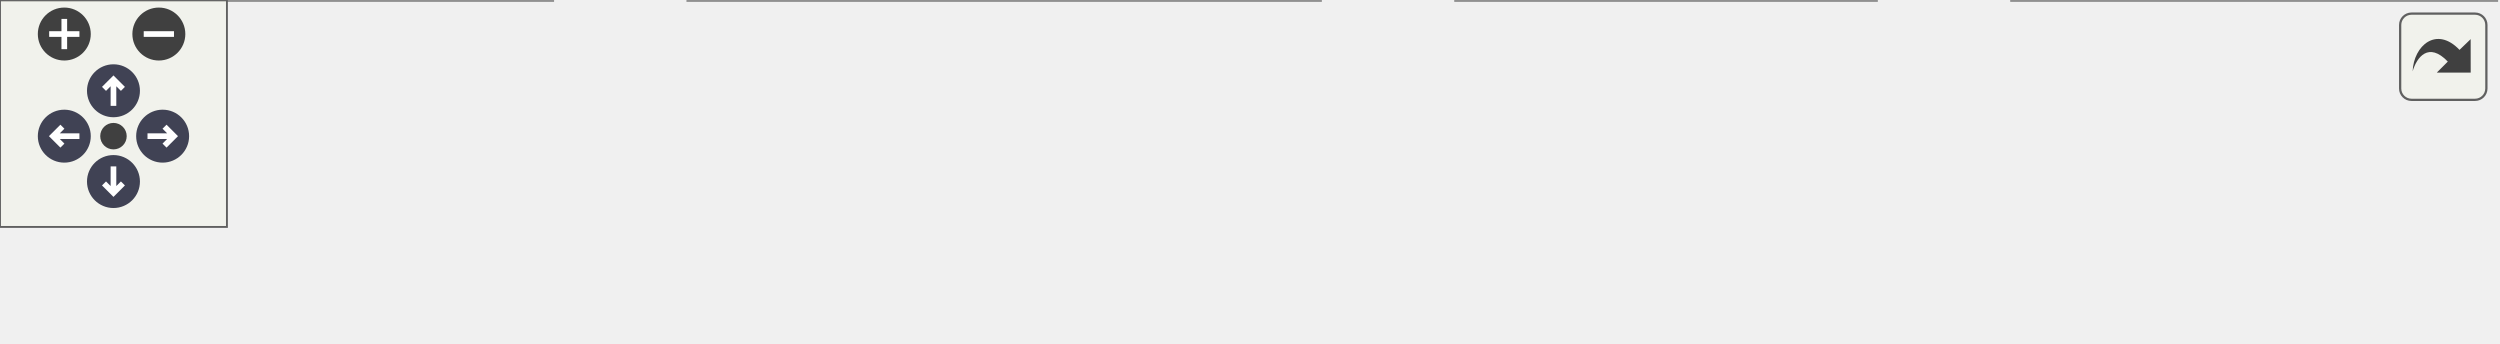
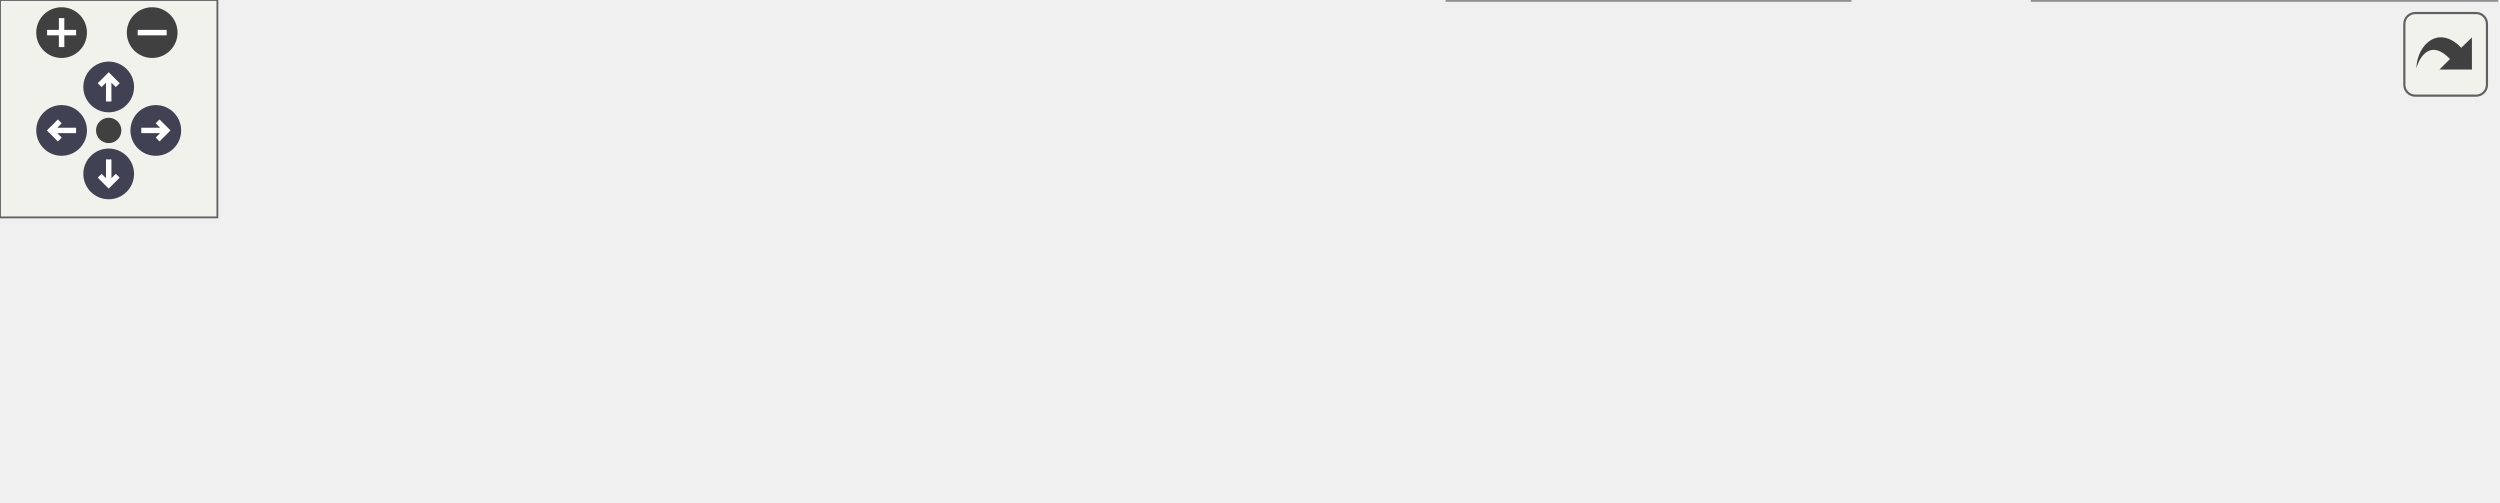
<svg xmlns="http://www.w3.org/2000/svg" xmlns:xlink="http://www.w3.org/1999/xlink" id="main" version="1.1" xml:space="preserve">
  <style type="text/css">
.node, .edge {opacity: 0.7;}
.node.selected, .edge.selected {opacity: 1;}
.edge:hover path { stroke: red; }
.edge:hover polygon { stroke: red; fill: red; }
</style>
  <defs>
    <circle id="rim" cx="0" cy="0" r="7" />
    <circle id="rim2" cx="0" cy="0" r="3.5" />
    <g id="zoomPlus">
      <use xlink:href="#rim" fill="#404040">
        <set attributeName="fill" to="#808080" begin="zoomplus.mouseover" end="zoomplus.mouseout" />
      </use>
      <path d="M-4,0h8M0,-4v8" fill="none" stroke="white" stroke-width="1.5" pointer-events="none" />
    </g>
    <g id="zoomMin">
      <use xlink:href="#rim" fill="#404040">
        <set attributeName="fill" to="#808080" begin="zoomminus.mouseover" end="zoomminus.mouseout" />
      </use>
      <path d="M-4,0h8" fill="none" stroke="white" stroke-width="1.5" pointer-events="none" />
    </g>
    <g id="arrowUp" transform="translate(30 24)">
      <use xlink:href="#rim" />
      <path pointer-events="none" fill="none" stroke="white" stroke-width="1.5" d="M0,-3.0v7 M-2.5,-0.5L0,-3.0L2.5,-0.5" />
    </g>
    <g id="arrowRight" transform="rotate(90) translate(36 -43)">
      <use xlink:href="#rim" />
      <path pointer-events="none" fill="none" stroke="white" stroke-width="1.5" d="M0,-3.0v7 M-2.5,-0.5L0,-3.0L2.5,-0.5" />
    </g>
    <g id="arrowDown" transform="rotate(180) translate(-30 -48)">
      <use xlink:href="#rim" />
      <path pointer-events="none" fill="none" stroke="white" stroke-width="1.5" d="M0,-3.0v7 M-2.5,-0.5L0,-3.0L2.5,-0.5" />
    </g>
    <g id="arrowLeft" transform="rotate(270) translate(-36 17)">
      <use xlink:href="#rim" />
      <path pointer-events="none" fill="none" stroke="white" stroke-width="1.5" d="M0,-3.0v7 M-2.5,-0.5L0,-3.0L2.5,-0.5" />
    </g>
    <g id="resetDef">
      <use xlink:href="#rim2" fill="#404040">
        <set attributeName="fill" to="#808080" begin="reset.mouseover" end="reset.mouseout" />
      </use>
    </g>
  </defs>
  <svg id="graph" class="graph">
    <g id="viewport">
      <g id="Node000001" class="node">
        <g id="a_Node000001">
          <a xlink:title=" ">
-             <polygon fill="#999999" stroke="#666666" points="146,-30 0,-30 0,0 146,0 146,-30" />
-             <text text-anchor="start" x="8" y="-18" font-family="Helvetica,sans-Serif" font-size="10.00">unilink::wrapper::TcpClient</text>
-             <text text-anchor="middle" x="73" y="-7" font-family="Helvetica,sans-Serif" font-size="10.00">::Impl::Impl</text>
+             <polygon fill="#999999" stroke="#666666" points="146,-54 0,-54 0,-24 146,-24 146,-54" />
+             <text text-anchor="start" x="8" y="-42" font-family="Helvetica,sans-Serif" font-size="10.00">unilink::wrapper::TcpClient</text>
+             <text text-anchor="middle" x="73" y="-31" font-family="Helvetica,sans-Serif" font-size="10.00">::Impl::Impl</text>
          </a>
        </g>
      </g>
      <g id="Node000002" class="node">
        <g id="a_Node000002">
          <a xlink:href="structunilink_1_1wrapper_1_1TcpClient_1_1Impl.html#a71ca6976f08b07bfb8fdc6c17d84aae5" target="_top" xlink:title=" ">
-             <polygon fill="white" stroke="#666666" points="349,-30 182,-30 182,0 349,0 349,-30" />
-             <text text-anchor="start" x="190" y="-18" font-family="Helvetica,sans-Serif" font-size="10.00">unilink::wrapper::TcpClient</text>
-             <text text-anchor="middle" x="265.5" y="-7" font-family="Helvetica,sans-Serif" font-size="10.00">::Impl::setup_internal_handlers</text>
+             <polygon fill="white" stroke="#666666" points="349,-54 182,-54 182,-24 349,-24 349,-54" />
+             <text text-anchor="start" x="190" y="-42" font-family="Helvetica,sans-Serif" font-size="10.00">unilink::wrapper::TcpClient</text>
+             <text text-anchor="middle" x="265.5" y="-31" font-family="Helvetica,sans-Serif" font-size="10.00">::Impl::setup_internal_handlers</text>
          </a>
        </g>
      </g>
      <g id="edge1_Node000001_Node000002" class="edge">
        <g id="a_edge1_Node000001_Node000002">
          <a xlink:title=" ">
-             <path fill="none" stroke="#63b8ff" d="M146.02,-15C154.43,-15 163.09,-15 171.73,-15" />
-             <polygon fill="#63b8ff" stroke="#63b8ff" points="171.83,-18.5 181.83,-15 171.83,-11.5 171.83,-18.5" />
+             <path fill="none" stroke="#63b8ff" d="M146.02,-39C154.43,-39 163.09,-39 171.73,-39" />
+             <polygon fill="#63b8ff" stroke="#63b8ff" points="171.83,-42.5 181.83,-39 171.83,-35.5 171.83,-42.5" />
          </a>
        </g>
      </g>
      <g id="Node000003" class="node">
        <g id="a_Node000003">
-           <a xlink:href="namespaceunilink_1_1diagnostics.html#a54b6b94a2a2b770022045845ec4eaada" target="_top" xlink:title="Converts ErrorInfo to wrapper::ErrorContext.">
-             <polygon fill="white" stroke="#666666" points="496,-30 385,-30 385,0 496,0 496,-30" />
-             <text text-anchor="start" x="393" y="-18" font-family="Helvetica,sans-Serif" font-size="10.00">unilink::diagnostics</text>
-             <text text-anchor="middle" x="440.5" y="-7" font-family="Helvetica,sans-Serif" font-size="10.00">::to_error_context</text>
+           <a xlink:href="namespaceunilink_1_1base_1_1safe__convert.html#a575f6a399b270deff205277e7b9c3b6c" target="_top" xlink:title="Safely obtain a view of std::string as byte array without allocation.">
+             <polygon fill="white" stroke="#666666" points="525,-78 385,-78 385,-48 525,-48 525,-78" />
+             <text text-anchor="start" x="393" y="-66" font-family="Helvetica,sans-Serif" font-size="10.00">unilink::base::safe</text>
+             <text text-anchor="middle" x="455" y="-55" font-family="Helvetica,sans-Serif" font-size="10.00">_convert::string_to_bytes</text>
          </a>
        </g>
      </g>
      <g id="edge2_Node000002_Node000003" class="edge">
        <g id="a_edge2_Node000002_Node000003">
          <a xlink:title=" ">
-             <path fill="none" stroke="#63b8ff" d="M349.2,-15C357.63,-15 366.11,-15 374.31,-15" />
-             <polygon fill="#63b8ff" stroke="#63b8ff" points="374.53,-18.5 384.53,-15 374.53,-11.5 374.53,-18.5" />
+             <path fill="none" stroke="#63b8ff" d="M349.01,-49.56C357.63,-50.66 366.37,-51.78 374.95,-52.88" />
+             <polygon fill="#63b8ff" stroke="#63b8ff" points="374.56,-56.36 384.92,-54.16 375.44,-49.42 374.56,-56.36" />
          </a>
        </g>
      </g>
      <g id="Node000004" class="node">
        <g id="a_Node000004">
-           <a xlink:href="namespaceunilink_1_1diagnostics.html#aee016aa3a0ee29635787a9755eb352f1" target="_top" xlink:title="Maps boost::system::error_code to Unilink ErrorCode.">
-             <polygon fill="white" stroke="#666666" points="660,-30 532,-30 532,0 660,0 660,-30" />
-             <text text-anchor="start" x="540" y="-18" font-family="Helvetica,sans-Serif" font-size="10.00">unilink::diagnostics</text>
-             <text text-anchor="middle" x="596" y="-7" font-family="Helvetica,sans-Serif" font-size="10.00">::to_unilink_error_code</text>
+           <a xlink:href="namespaceunilink_1_1diagnostics.html#a54b6b94a2a2b770022045845ec4eaada" target="_top" xlink:title="Converts ErrorInfo to wrapper::ErrorContext.">
+             <polygon fill="white" stroke="#666666" points="510.5,-30 399.5,-30 399.5,0 510.5,0 510.5,-30" />
+             <text text-anchor="start" x="407.5" y="-18" font-family="Helvetica,sans-Serif" font-size="10.00">unilink::diagnostics</text>
+             <text text-anchor="middle" x="455" y="-7" font-family="Helvetica,sans-Serif" font-size="10.00">::to_error_context</text>
          </a>
        </g>
      </g>
-       <g id="edge3_Node000003_Node000004" class="edge">
-         <g id="a_edge3_Node000003_Node000004">
+       <g id="edge3_Node000002_Node000004" class="edge">
+         <g id="a_edge3_Node000002_Node000004">
          <a xlink:title=" ">
-             <path fill="none" stroke="#63b8ff" d="M496.05,-15C504.41,-15 513.16,-15 521.84,-15" />
-             <polygon fill="#63b8ff" stroke="#63b8ff" points="521.98,-18.5 531.98,-15 521.98,-11.5 521.98,-18.5" />
+             <path fill="none" stroke="#63b8ff" d="M349.01,-28.44C362.5,-26.71 376.31,-24.94 389.29,-23.28" />
+             <polygon fill="#63b8ff" stroke="#63b8ff" points="390.02,-26.72 399.5,-21.98 389.14,-19.77 390.02,-26.72" />
+           </a>
+         </g>
+       </g>
+       <g id="Node000005" class="node">
+         <g id="a_Node000005">
+           <a xlink:href="namespaceunilink_1_1diagnostics.html#aee016aa3a0ee29635787a9755eb352f1" target="_top" xlink:title="Maps boost::system::error_code to Unilink ErrorCode.">
+             <polygon fill="white" stroke="#666666" points="689,-30 561,-30 561,0 689,0 689,-30" />
+             <text text-anchor="start" x="569" y="-18" font-family="Helvetica,sans-Serif" font-size="10.00">unilink::diagnostics</text>
+             <text text-anchor="middle" x="625" y="-7" font-family="Helvetica,sans-Serif" font-size="10.00">::to_unilink_error_code</text>
+           </a>
+         </g>
+       </g>
+       <g id="edge4_Node000004_Node000005" class="edge">
+         <g id="a_edge4_Node000004_Node000005">
+           <a xlink:title=" ">
+             <path fill="none" stroke="#63b8ff" d="M510.54,-15C523.37,-15 537.25,-15 550.75,-15" />
+             <polygon fill="#63b8ff" stroke="#63b8ff" points="550.97,-18.5 560.97,-15 550.97,-11.5 550.97,-18.5" />
          </a>
        </g>
      </g>
    </g>
  </svg>
  <g id="navigator" transform="translate(0 0)" fill="#404254">
    <rect fill="#f2f5e9" fill-opacity="0.5" stroke="#606060" stroke-width=".5" x="0" y="0" width="60" height="60" />
    <use id="zoomplus" xlink:href="#zoomPlus" x="17" y="9" />
    <use id="zoomminus" xlink:href="#zoomMin" x="42" y="9" />
    <use id="reset" xlink:href="#resetDef" x="30" y="36" />
    <use id="arrowup" xlink:href="#arrowUp" x="0" y="0" />
    <use id="arrowright" xlink:href="#arrowRight" x="0" y="0" />
    <use id="arrowdown" xlink:href="#arrowDown" x="0" y="0" />
    <use id="arrowleft" xlink:href="#arrowLeft" x="0" y="0" />
  </g>
  <svg viewBox="0 0 15 15" width="100%" height="30px" preserveAspectRatio="xMaxYMin meet">
    <g id="arrow_out" transform="scale(0.3 0.3)">
      <a xlink:href="structunilink_1_1wrapper_1_1TcpClient_1_1Impl_a32dae0c43294e3469ed3802896fe8116_cgraph_org.svg" target="_base">
        <rect id="button" ry="5" rx="5" y="6" x="6" height="38" width="38" fill="#f2f5e9" fill-opacity="0.5" stroke="#606060" stroke-width="1.0" />
        <path id="arrow" d="M 11.5,31.437 C 11.94,20.098 22.043,11.323 32.159,21.979 L 37.069,17.246 C 37.069,17.246 37.088,32 37.088,32 L 22.16,31.978 C 22.16,31.978 26.998,27.14 26.998,27.14 C 18.529,18.264 13.292,25.23 11.5,31.437 z" style="fill:#404040;" />
      </a>
    </g>
  </svg>
  <style type="text/css">

[data-mouse-over-selected='false'] { opacity: 0.7; }
[data-mouse-over-selected='true']  { opacity: 1.0; }

</style>
</svg>
